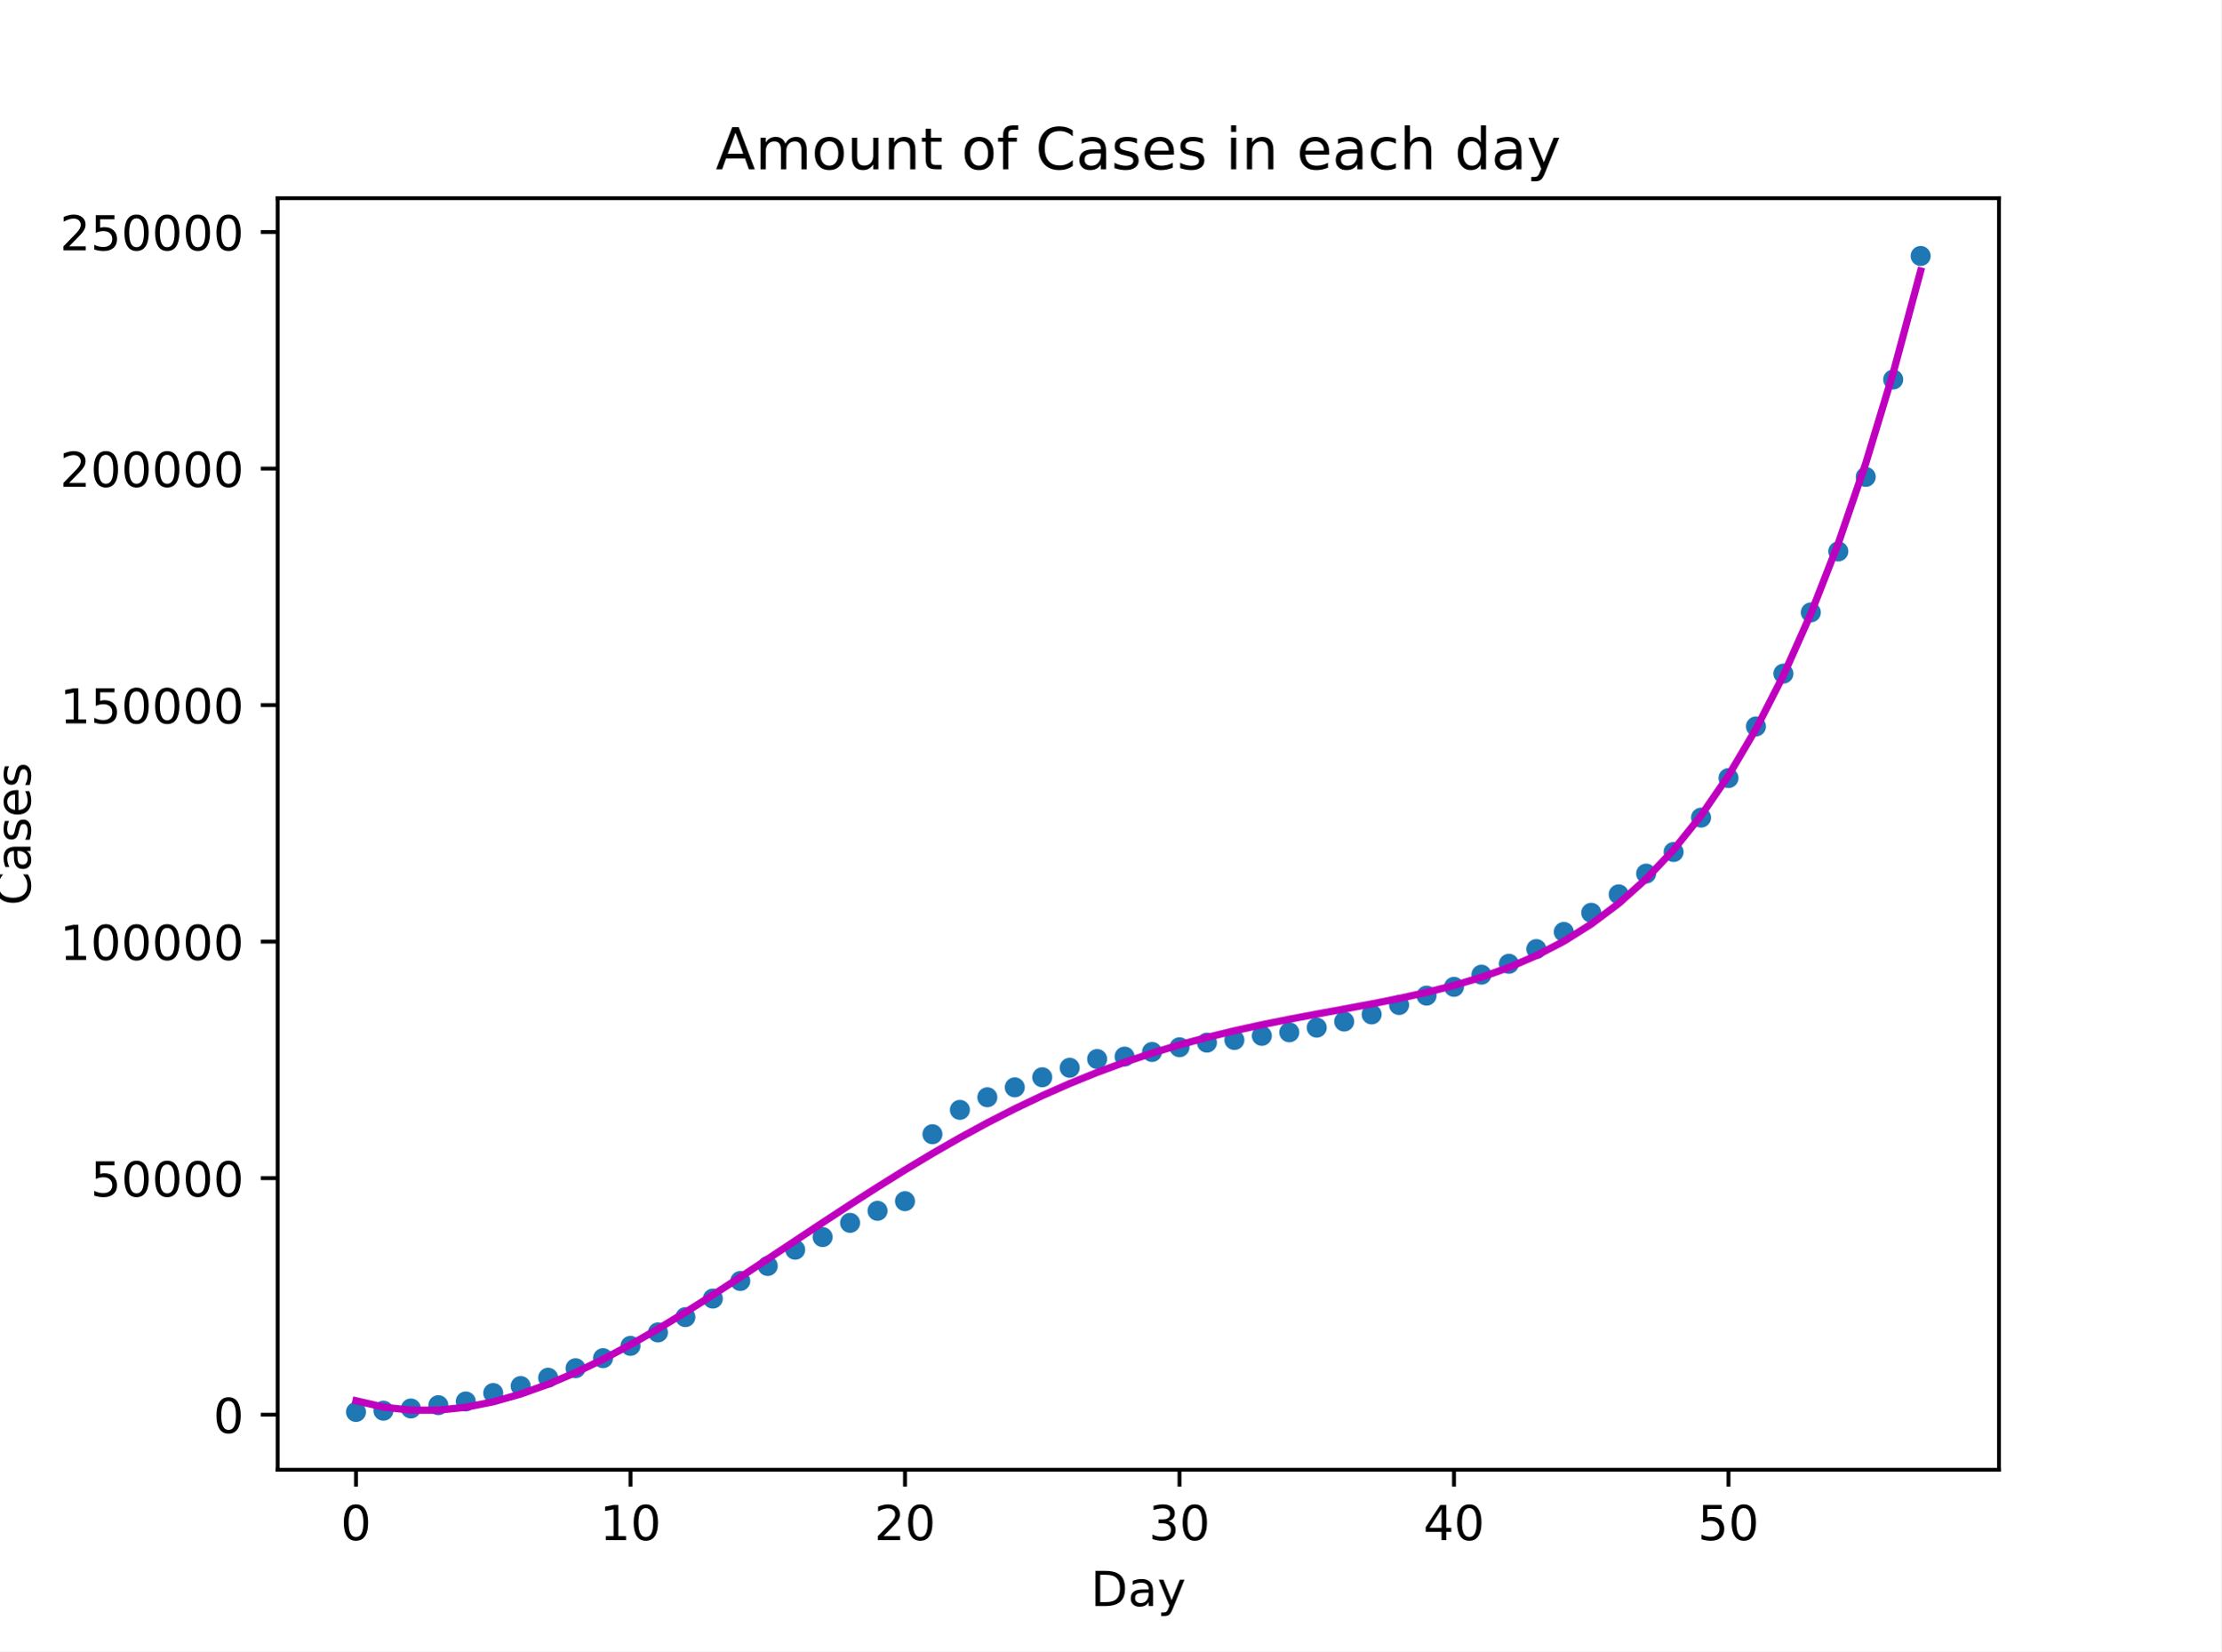
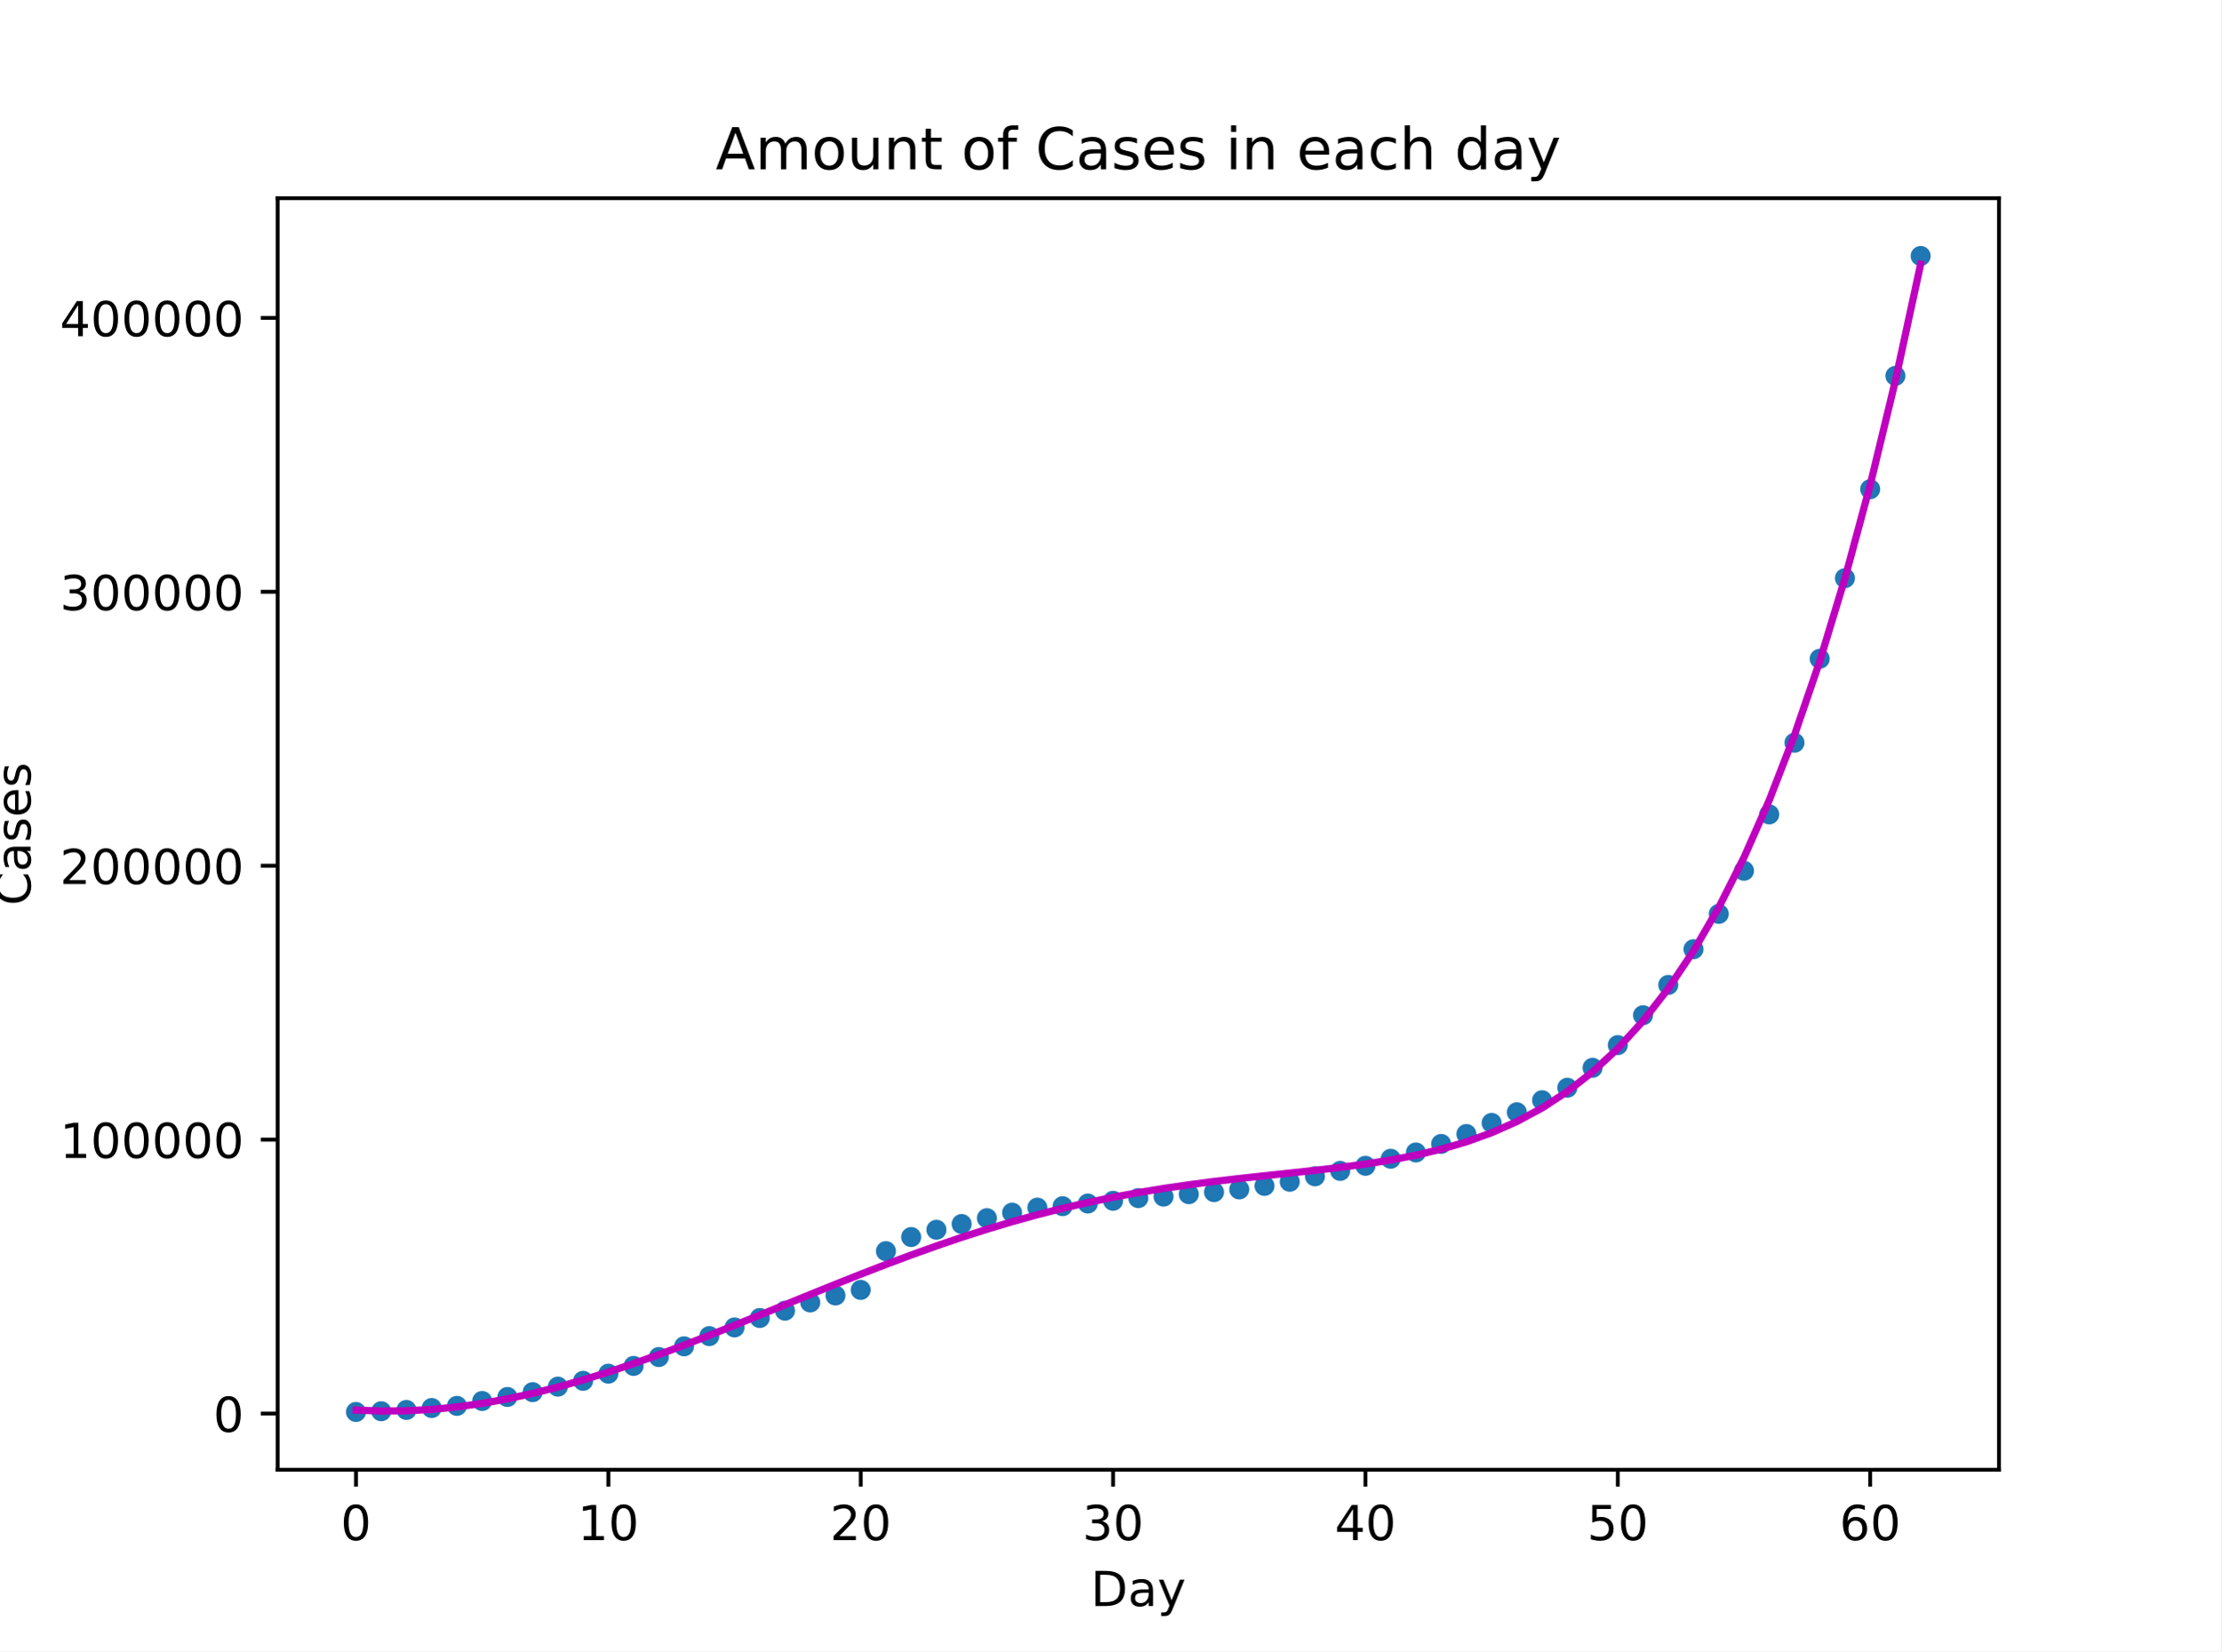
<svg xmlns="http://www.w3.org/2000/svg" xmlns:xlink="http://www.w3.org/1999/xlink" height="342.72pt" version="1.1" viewBox="0 0 460.8 342.72" width="460.8pt">
  <defs>
    <style type="text/css">
*{stroke-linecap:butt;stroke-linejoin:round;}
  </style>
  </defs>
  <g id="figure_1">
    <g id="patch_1">
      <path d="M 0 342.72  L 460.8 342.72  L 460.8 0  L 0 0  z " style="fill:#ffffff;" />
    </g>
    <g id="axes_1">
      <g id="patch_2">
        <path d="M 57.6 305.021  L 414.72 305.021  L 414.72 41.126  L 57.6 41.126  z " style="fill:#ffffff;" />
      </g>
      <g id="PathCollection_1">
        <defs>
-           <path d="M 0 1.581  C 0.419 1.581 0.822 1.415 1.118 1.118  C 1.415 0.822 1.581 0.419 1.581 0  C 1.581 -0.419 1.415 -0.822 1.118 -1.118  C 0.822 -1.415 0.419 -1.581 0 -1.581  C -0.419 -1.581 -0.822 -1.415 -1.118 -1.118  C -1.415 -0.822 -1.581 -0.419 -1.581 0  C -1.581 0.419 -1.415 0.822 -1.118 1.118  C -0.822 1.415 -0.419 1.581 0 1.581  z " id="md3fa828b77" style="stroke:#1f77b4;" />
+           <path d="M 0 1.581  C 0.419 1.581 0.822 1.415 1.118 1.118  C 1.415 0.822 1.581 0.419 1.581 0  C 1.581 -0.419 1.415 -0.822 1.118 -1.118  C 0.822 -1.415 0.419 -1.581 0 -1.581  C -0.419 -1.581 -0.822 -1.415 -1.118 -1.118  C -1.415 -0.822 -1.581 -0.419 -1.581 0  C -1.581 0.419 -1.415 0.822 -1.118 1.118  C -0.822 1.415 -0.419 1.581 0 1.581  z " id="m6424c5b5bc" style="stroke:#1f77b4;" />
        </defs>
-         <g clip-path="url(#p403899654d)">
-           <use style="fill:#1f77b4;stroke:#1f77b4;" x="73.851" xlink:href="#md3fa828b77" y="293.026" />
-           <use style="fill:#1f77b4;stroke:#1f77b4;" x="79.546" xlink:href="#md3fa828b77" y="292.765" />
-           <use style="fill:#1f77b4;stroke:#1f77b4;" x="85.241" xlink:href="#md3fa828b77" y="292.302" />
-           <use style="fill:#1f77b4;stroke:#1f77b4;" x="90.936" xlink:href="#md3fa828b77" y="291.617" />
-           <use style="fill:#1f77b4;stroke:#1f77b4;" x="96.631" xlink:href="#md3fa828b77" y="290.846" />
-           <use style="fill:#1f77b4;stroke:#1f77b4;" x="102.326" xlink:href="#md3fa828b77" y="289.097" />
-           <use style="fill:#1f77b4;stroke:#1f77b4;" x="108.021" xlink:href="#md3fa828b77" y="287.647" />
-           <use style="fill:#1f77b4;stroke:#1f77b4;" x="113.716" xlink:href="#md3fa828b77" y="285.924" />
-           <use style="fill:#1f77b4;stroke:#1f77b4;" x="119.411" xlink:href="#md3fa828b77" y="283.951" />
-           <use style="fill:#1f77b4;stroke:#1f77b4;" x="125.106" xlink:href="#md3fa828b77" y="281.863" />
-           <use style="fill:#1f77b4;stroke:#1f77b4;" x="130.801" xlink:href="#md3fa828b77" y="279.307" />
-           <use style="fill:#1f77b4;stroke:#1f77b4;" x="136.497" xlink:href="#md3fa828b77" y="276.521" />
-           <use style="fill:#1f77b4;stroke:#1f77b4;" x="142.192" xlink:href="#md3fa828b77" y="273.341" />
-           <use style="fill:#1f77b4;stroke:#1f77b4;" x="147.887" xlink:href="#md3fa828b77" y="269.497" />
-           <use style="fill:#1f77b4;stroke:#1f77b4;" x="153.582" xlink:href="#md3fa828b77" y="265.844" />
-           <use style="fill:#1f77b4;stroke:#1f77b4;" x="159.277" xlink:href="#md3fa828b77" y="262.728" />
-           <use style="fill:#1f77b4;stroke:#1f77b4;" x="164.972" xlink:href="#md3fa828b77" y="259.354" />
-           <use style="fill:#1f77b4;stroke:#1f77b4;" x="170.667" xlink:href="#md3fa828b77" y="256.727" />
-           <use style="fill:#1f77b4;stroke:#1f77b4;" x="176.362" xlink:href="#md3fa828b77" y="253.78" />
-           <use style="fill:#1f77b4;stroke:#1f77b4;" x="182.057" xlink:href="#md3fa828b77" y="251.281" />
-           <use style="fill:#1f77b4;stroke:#1f77b4;" x="187.752" xlink:href="#md3fa828b77" y="249.283" />
-           <use style="fill:#1f77b4;stroke:#1f77b4;" x="193.447" xlink:href="#md3fa828b77" y="235.387" />
-           <use style="fill:#1f77b4;stroke:#1f77b4;" x="199.142" xlink:href="#md3fa828b77" y="230.33" />
-           <use style="fill:#1f77b4;stroke:#1f77b4;" x="204.837" xlink:href="#md3fa828b77" y="227.717" />
-           <use style="fill:#1f77b4;stroke:#1f77b4;" x="210.532" xlink:href="#md3fa828b77" y="225.658" />
-           <use style="fill:#1f77b4;stroke:#1f77b4;" x="216.227" xlink:href="#md3fa828b77" y="223.565" />
-           <use style="fill:#1f77b4;stroke:#1f77b4;" x="221.922" xlink:href="#md3fa828b77" y="221.598" />
-           <use style="fill:#1f77b4;stroke:#1f77b4;" x="227.617" xlink:href="#md3fa828b77" y="219.78" />
-           <use style="fill:#1f77b4;stroke:#1f77b4;" x="233.312" xlink:href="#md3fa828b77" y="219.273" />
-           <use style="fill:#1f77b4;stroke:#1f77b4;" x="239.008" xlink:href="#md3fa828b77" y="218.314" />
-           <use style="fill:#1f77b4;stroke:#1f77b4;" x="244.703" xlink:href="#md3fa828b77" y="217.336" />
-           <use style="fill:#1f77b4;stroke:#1f77b4;" x="250.398" xlink:href="#md3fa828b77" y="216.376" />
-           <use style="fill:#1f77b4;stroke:#1f77b4;" x="256.093" xlink:href="#md3fa828b77" y="215.832" />
-           <use style="fill:#1f77b4;stroke:#1f77b4;" x="261.788" xlink:href="#md3fa828b77" y="214.966" />
-           <use style="fill:#1f77b4;stroke:#1f77b4;" x="267.483" xlink:href="#md3fa828b77" y="214.239" />
-           <use style="fill:#1f77b4;stroke:#1f77b4;" x="273.178" xlink:href="#md3fa828b77" y="213.265" />
-           <use style="fill:#1f77b4;stroke:#1f77b4;" x="278.873" xlink:href="#md3fa828b77" y="211.996" />
-           <use style="fill:#1f77b4;stroke:#1f77b4;" x="284.568" xlink:href="#md3fa828b77" y="210.521" />
-           <use style="fill:#1f77b4;stroke:#1f77b4;" x="290.263" xlink:href="#md3fa828b77" y="208.568" />
-           <use style="fill:#1f77b4;stroke:#1f77b4;" x="295.958" xlink:href="#md3fa828b77" y="206.623" />
-           <use style="fill:#1f77b4;stroke:#1f77b4;" x="301.653" xlink:href="#md3fa828b77" y="204.799" />
-           <use style="fill:#1f77b4;stroke:#1f77b4;" x="307.348" xlink:href="#md3fa828b77" y="202.273" />
-           <use style="fill:#1f77b4;stroke:#1f77b4;" x="313.043" xlink:href="#md3fa828b77" y="200.016" />
-           <use style="fill:#1f77b4;stroke:#1f77b4;" x="318.738" xlink:href="#md3fa828b77" y="196.962" />
-           <use style="fill:#1f77b4;stroke:#1f77b4;" x="324.433" xlink:href="#md3fa828b77" y="193.403" />
-           <use style="fill:#1f77b4;stroke:#1f77b4;" x="330.128" xlink:href="#md3fa828b77" y="189.428" />
-           <use style="fill:#1f77b4;stroke:#1f77b4;" x="335.823" xlink:href="#md3fa828b77" y="185.607" />
-           <use style="fill:#1f77b4;stroke:#1f77b4;" x="341.519" xlink:href="#md3fa828b77" y="181.297" />
-           <use style="fill:#1f77b4;stroke:#1f77b4;" x="347.214" xlink:href="#md3fa828b77" y="176.813" />
-           <use style="fill:#1f77b4;stroke:#1f77b4;" x="352.909" xlink:href="#md3fa828b77" y="169.679" />
-           <use style="fill:#1f77b4;stroke:#1f77b4;" x="358.604" xlink:href="#md3fa828b77" y="161.469" />
-           <use style="fill:#1f77b4;stroke:#1f77b4;" x="364.299" xlink:href="#md3fa828b77" y="150.761" />
-           <use style="fill:#1f77b4;stroke:#1f77b4;" x="369.994" xlink:href="#md3fa828b77" y="139.794" />
-           <use style="fill:#1f77b4;stroke:#1f77b4;" x="375.689" xlink:href="#md3fa828b77" y="127.09" />
-           <use style="fill:#1f77b4;stroke:#1f77b4;" x="381.384" xlink:href="#md3fa828b77" y="114.428" />
-           <use style="fill:#1f77b4;stroke:#1f77b4;" x="387.079" xlink:href="#md3fa828b77" y="98.966" />
-           <use style="fill:#1f77b4;stroke:#1f77b4;" x="392.774" xlink:href="#md3fa828b77" y="78.757" />
-           <use style="fill:#1f77b4;stroke:#1f77b4;" x="398.469" xlink:href="#md3fa828b77" y="53.122" />
+         <g clip-path="url(#p62e8b705e9)">
+           <use style="fill:#1f77b4;stroke:#1f77b4;" x="73.849" xlink:href="#m6424c5b5bc" y="293.026" />
+           <use style="fill:#1f77b4;stroke:#1f77b4;" x="79.085" xlink:href="#m6424c5b5bc" y="292.875" />
+           <use style="fill:#1f77b4;stroke:#1f77b4;" x="84.321" xlink:href="#m6424c5b5bc" y="292.607" />
+           <use style="fill:#1f77b4;stroke:#1f77b4;" x="89.557" xlink:href="#m6424c5b5bc" y="292.21" />
+           <use style="fill:#1f77b4;stroke:#1f77b4;" x="94.793" xlink:href="#m6424c5b5bc" y="291.764" />
+           <use style="fill:#1f77b4;stroke:#1f77b4;" x="100.029" xlink:href="#m6424c5b5bc" y="290.751" />
+           <use style="fill:#1f77b4;stroke:#1f77b4;" x="105.264" xlink:href="#m6424c5b5bc" y="289.912" />
+           <use style="fill:#1f77b4;stroke:#1f77b4;" x="110.5" xlink:href="#m6424c5b5bc" y="288.914" />
+           <use style="fill:#1f77b4;stroke:#1f77b4;" x="115.736" xlink:href="#m6424c5b5bc" y="287.771" />
+           <use style="fill:#1f77b4;stroke:#1f77b4;" x="120.972" xlink:href="#m6424c5b5bc" y="286.562" />
+           <use style="fill:#1f77b4;stroke:#1f77b4;" x="126.208" xlink:href="#m6424c5b5bc" y="285.082" />
+           <use style="fill:#1f77b4;stroke:#1f77b4;" x="131.443" xlink:href="#m6424c5b5bc" y="283.469" />
+           <use style="fill:#1f77b4;stroke:#1f77b4;" x="136.679" xlink:href="#m6424c5b5bc" y="281.628" />
+           <use style="fill:#1f77b4;stroke:#1f77b4;" x="141.915" xlink:href="#m6424c5b5bc" y="279.402" />
+           <use style="fill:#1f77b4;stroke:#1f77b4;" x="147.151" xlink:href="#m6424c5b5bc" y="277.287" />
+           <use style="fill:#1f77b4;stroke:#1f77b4;" x="152.387" xlink:href="#m6424c5b5bc" y="275.483" />
+           <use style="fill:#1f77b4;stroke:#1f77b4;" x="157.623" xlink:href="#m6424c5b5bc" y="273.529" />
+           <use style="fill:#1f77b4;stroke:#1f77b4;" x="162.858" xlink:href="#m6424c5b5bc" y="272.008" />
+           <use style="fill:#1f77b4;stroke:#1f77b4;" x="168.094" xlink:href="#m6424c5b5bc" y="270.302" />
+           <use style="fill:#1f77b4;stroke:#1f77b4;" x="173.33" xlink:href="#m6424c5b5bc" y="268.855" />
+           <use style="fill:#1f77b4;stroke:#1f77b4;" x="178.566" xlink:href="#m6424c5b5bc" y="267.698" />
+           <use style="fill:#1f77b4;stroke:#1f77b4;" x="183.802" xlink:href="#m6424c5b5bc" y="259.653" />
+           <use style="fill:#1f77b4;stroke:#1f77b4;" x="189.038" xlink:href="#m6424c5b5bc" y="256.724" />
+           <use style="fill:#1f77b4;stroke:#1f77b4;" x="194.273" xlink:href="#m6424c5b5bc" y="255.211" />
+           <use style="fill:#1f77b4;stroke:#1f77b4;" x="199.509" xlink:href="#m6424c5b5bc" y="254.019" />
+           <use style="fill:#1f77b4;stroke:#1f77b4;" x="204.745" xlink:href="#m6424c5b5bc" y="252.807" />
+           <use style="fill:#1f77b4;stroke:#1f77b4;" x="209.981" xlink:href="#m6424c5b5bc" y="251.668" />
+           <use style="fill:#1f77b4;stroke:#1f77b4;" x="215.217" xlink:href="#m6424c5b5bc" y="250.616" />
+           <use style="fill:#1f77b4;stroke:#1f77b4;" x="220.453" xlink:href="#m6424c5b5bc" y="250.322" />
+           <use style="fill:#1f77b4;stroke:#1f77b4;" x="225.688" xlink:href="#m6424c5b5bc" y="249.767" />
+           <use style="fill:#1f77b4;stroke:#1f77b4;" x="230.924" xlink:href="#m6424c5b5bc" y="249.201" />
+           <use style="fill:#1f77b4;stroke:#1f77b4;" x="236.16" xlink:href="#m6424c5b5bc" y="248.645" />
+           <use style="fill:#1f77b4;stroke:#1f77b4;" x="241.396" xlink:href="#m6424c5b5bc" y="248.33" />
+           <use style="fill:#1f77b4;stroke:#1f77b4;" x="246.632" xlink:href="#m6424c5b5bc" y="247.828" />
+           <use style="fill:#1f77b4;stroke:#1f77b4;" x="251.867" xlink:href="#m6424c5b5bc" y="247.407" />
+           <use style="fill:#1f77b4;stroke:#1f77b4;" x="257.103" xlink:href="#m6424c5b5bc" y="246.843" />
+           <use style="fill:#1f77b4;stroke:#1f77b4;" x="262.339" xlink:href="#m6424c5b5bc" y="246.109" />
+           <use style="fill:#1f77b4;stroke:#1f77b4;" x="267.575" xlink:href="#m6424c5b5bc" y="245.254" />
+           <use style="fill:#1f77b4;stroke:#1f77b4;" x="272.811" xlink:href="#m6424c5b5bc" y="244.124" />
+           <use style="fill:#1f77b4;stroke:#1f77b4;" x="278.047" xlink:href="#m6424c5b5bc" y="242.998" />
+           <use style="fill:#1f77b4;stroke:#1f77b4;" x="283.282" xlink:href="#m6424c5b5bc" y="241.941" />
+           <use style="fill:#1f77b4;stroke:#1f77b4;" x="288.518" xlink:href="#m6424c5b5bc" y="240.479" />
+           <use style="fill:#1f77b4;stroke:#1f77b4;" x="293.754" xlink:href="#m6424c5b5bc" y="239.172" />
+           <use style="fill:#1f77b4;stroke:#1f77b4;" x="298.99" xlink:href="#m6424c5b5bc" y="237.404" />
+           <use style="fill:#1f77b4;stroke:#1f77b4;" x="304.226" xlink:href="#m6424c5b5bc" y="235.343" />
+           <use style="fill:#1f77b4;stroke:#1f77b4;" x="309.462" xlink:href="#m6424c5b5bc" y="233.041" />
+           <use style="fill:#1f77b4;stroke:#1f77b4;" x="314.697" xlink:href="#m6424c5b5bc" y="230.829" />
+           <use style="fill:#1f77b4;stroke:#1f77b4;" x="319.933" xlink:href="#m6424c5b5bc" y="228.333" />
+           <use style="fill:#1f77b4;stroke:#1f77b4;" x="325.169" xlink:href="#m6424c5b5bc" y="225.737" />
+           <use style="fill:#1f77b4;stroke:#1f77b4;" x="330.405" xlink:href="#m6424c5b5bc" y="221.607" />
+           <use style="fill:#1f77b4;stroke:#1f77b4;" x="335.641" xlink:href="#m6424c5b5bc" y="216.891" />
+           <use style="fill:#1f77b4;stroke:#1f77b4;" x="340.877" xlink:href="#m6424c5b5bc" y="210.691" />
+           <use style="fill:#1f77b4;stroke:#1f77b4;" x="346.112" xlink:href="#m6424c5b5bc" y="204.404" />
+           <use style="fill:#1f77b4;stroke:#1f77b4;" x="351.348" xlink:href="#m6424c5b5bc" y="196.99" />
+           <use style="fill:#1f77b4;stroke:#1f77b4;" x="356.584" xlink:href="#m6424c5b5bc" y="189.659" />
+           <use style="fill:#1f77b4;stroke:#1f77b4;" x="361.82" xlink:href="#m6424c5b5bc" y="180.708" />
+           <use style="fill:#1f77b4;stroke:#1f77b4;" x="367.056" xlink:href="#m6424c5b5bc" y="169.007" />
+           <use style="fill:#1f77b4;stroke:#1f77b4;" x="372.291" xlink:href="#m6424c5b5bc" y="154.137" />
+           <use style="fill:#1f77b4;stroke:#1f77b4;" x="377.527" xlink:href="#m6424c5b5bc" y="136.714" />
+           <use style="fill:#1f77b4;stroke:#1f77b4;" x="382.763" xlink:href="#m6424c5b5bc" y="119.985" />
+           <use style="fill:#1f77b4;stroke:#1f77b4;" x="387.999" xlink:href="#m6424c5b5bc" y="101.521" />
+           <use style="fill:#1f77b4;stroke:#1f77b4;" x="393.235" xlink:href="#m6424c5b5bc" y="78.003" />
+           <use style="fill:#1f77b4;stroke:#1f77b4;" x="398.471" xlink:href="#m6424c5b5bc" y="53.122" />
        </g>
      </g>
      <g id="matplotlib.axis_1">
        <g id="xtick_1">
          <g id="line2d_1">
            <defs>
-               <path d="M 0 0  L 0 3.5  " id="m43f9805962" style="stroke:#000000;stroke-width:0.8;" />
-             </defs>
-             <g>
-               <use style="stroke:#000000;stroke-width:0.8;" x="73.851" xlink:href="#m43f9805962" y="305.021" />
+               <path d="M 0 0  L 0 3.5  " id="m974d5bd370" style="stroke:#000000;stroke-width:0.8;" />
+             </defs>
+             <g>
+               <use style="stroke:#000000;stroke-width:0.8;" x="73.849" xlink:href="#m974d5bd370" y="305.021" />
            </g>
          </g>
          <g id="text_1">
            <defs>
              <path d="M 31.781 66.406  Q 24.172 66.406 20.328 58.906  Q 16.5 51.422 16.5 36.375  Q 16.5 21.391 20.328 13.891  Q 24.172 6.391 31.781 6.391  Q 39.453 6.391 43.281 13.891  Q 47.125 21.391 47.125 36.375  Q 47.125 51.422 43.281 58.906  Q 39.453 66.406 31.781 66.406  z M 31.781 74.219  Q 44.047 74.219 50.516 64.516  Q 56.984 54.828 56.984 36.375  Q 56.984 17.969 50.516 8.266  Q 44.047 -1.422 31.781 -1.422  Q 19.531 -1.422 13.062 8.266  Q 6.594 17.969 6.594 36.375  Q 6.594 54.828 13.062 64.516  Q 19.531 74.219 31.781 74.219  z " id="DejaVuSans-48" />
            </defs>
-             <g transform="translate(70.66963 319.6192)scale(0.1 -0.1)">
+             <g transform="translate(70.66817 319.6192)scale(0.1 -0.1)">
              <use xlink:href="#DejaVuSans-48" />
            </g>
          </g>
        </g>
        <g id="xtick_2">
          <g id="line2d_2">
            <g>
-               <use style="stroke:#000000;stroke-width:0.8;" x="130.801" xlink:href="#m43f9805962" y="305.021" />
+               <use style="stroke:#000000;stroke-width:0.8;" x="126.208" xlink:href="#m974d5bd370" y="305.021" />
            </g>
          </g>
          <g id="text_2">
            <defs>
              <path d="M 12.406 8.297  L 28.516 8.297  L 28.516 63.922  L 10.984 60.406  L 10.984 69.391  L 28.422 72.906  L 38.281 72.906  L 38.281 8.297  L 54.391 8.297  L 54.391 0  L 12.406 0  z " id="DejaVuSans-49" />
            </defs>
-             <g transform="translate(124.439 319.6192)scale(0.1 -0.1)">
+             <g transform="translate(119.8452 319.6192)scale(0.1 -0.1)">
              <use xlink:href="#DejaVuSans-49" />
              <use x="63.623" xlink:href="#DejaVuSans-48" />
            </g>
          </g>
        </g>
        <g id="xtick_3">
          <g id="line2d_3">
            <g>
-               <use style="stroke:#000000;stroke-width:0.8;" x="187.752" xlink:href="#m43f9805962" y="305.021" />
+               <use style="stroke:#000000;stroke-width:0.8;" x="178.566" xlink:href="#m974d5bd370" y="305.021" />
            </g>
          </g>
          <g id="text_3">
            <defs>
              <path d="M 19.188 8.297  L 53.609 8.297  L 53.609 0  L 7.328 0  L 7.328 8.297  Q 12.938 14.109 22.625 23.891  Q 32.328 33.688 34.812 36.531  Q 39.547 41.844 41.422 45.531  Q 43.312 49.219 43.312 52.781  Q 43.312 58.594 39.234 62.25  Q 35.156 65.922 28.609 65.922  Q 23.969 65.922 18.812 64.312  Q 13.672 62.703 7.812 59.422  L 7.812 69.391  Q 13.766 71.781 18.938 73  Q 24.125 74.219 28.422 74.219  Q 39.75 74.219 46.484 68.547  Q 53.219 62.891 53.219 53.422  Q 53.219 48.922 51.531 44.891  Q 49.859 40.875 45.406 35.406  Q 44.188 33.984 37.641 27.219  Q 31.109 20.453 19.188 8.297  z " id="DejaVuSans-50" />
            </defs>
-             <g transform="translate(181.3895 319.6192)scale(0.1 -0.1)">
+             <g transform="translate(172.2034 319.6192)scale(0.1 -0.1)">
              <use xlink:href="#DejaVuSans-50" />
              <use x="63.623" xlink:href="#DejaVuSans-48" />
            </g>
          </g>
        </g>
        <g id="xtick_4">
          <g id="line2d_4">
            <g>
-               <use style="stroke:#000000;stroke-width:0.8;" x="244.703" xlink:href="#m43f9805962" y="305.021" />
+               <use style="stroke:#000000;stroke-width:0.8;" x="230.924" xlink:href="#m974d5bd370" y="305.021" />
            </g>
          </g>
          <g id="text_4">
            <defs>
              <path d="M 40.578 39.312  Q 47.656 37.797 51.625 33  Q 55.609 28.219 55.609 21.188  Q 55.609 10.406 48.188 4.484  Q 40.766 -1.422 27.094 -1.422  Q 22.516 -1.422 17.656 -0.516  Q 12.797 0.391 7.625 2.203  L 7.625 11.719  Q 11.719 9.328 16.594 8.109  Q 21.484 6.891 26.812 6.891  Q 36.078 6.891 40.938 10.547  Q 45.797 14.203 45.797 21.188  Q 45.797 27.641 41.281 31.266  Q 36.766 34.906 28.719 34.906  L 20.219 34.906  L 20.219 43.016  L 29.109 43.016  Q 36.375 43.016 40.234 45.922  Q 44.094 48.828 44.094 54.297  Q 44.094 59.906 40.109 62.906  Q 36.141 65.922 28.719 65.922  Q 24.656 65.922 20.016 65.031  Q 15.375 64.156 9.812 62.312  L 9.812 71.094  Q 15.438 72.656 20.344 73.438  Q 25.25 74.219 29.594 74.219  Q 40.828 74.219 47.359 69.109  Q 53.906 64.016 53.906 55.328  Q 53.906 49.266 50.438 45.094  Q 46.969 40.922 40.578 39.312  z " id="DejaVuSans-51" />
            </defs>
-             <g transform="translate(238.3401 319.6192)scale(0.1 -0.1)">
+             <g transform="translate(224.5617 319.6192)scale(0.1 -0.1)">
              <use xlink:href="#DejaVuSans-51" />
              <use x="63.623" xlink:href="#DejaVuSans-48" />
            </g>
          </g>
        </g>
        <g id="xtick_5">
          <g id="line2d_5">
            <g>
-               <use style="stroke:#000000;stroke-width:0.8;" x="301.653" xlink:href="#m43f9805962" y="305.021" />
+               <use style="stroke:#000000;stroke-width:0.8;" x="283.282" xlink:href="#m974d5bd370" y="305.021" />
            </g>
          </g>
          <g id="text_5">
            <defs>
              <path d="M 37.797 64.312  L 12.891 25.391  L 37.797 25.391  z M 35.203 72.906  L 47.609 72.906  L 47.609 25.391  L 58.016 25.391  L 58.016 17.188  L 47.609 17.188  L 47.609 0  L 37.797 0  L 37.797 17.188  L 4.891 17.188  L 4.891 26.703  z " id="DejaVuSans-52" />
            </defs>
-             <g transform="translate(295.2907 319.6192)scale(0.1 -0.1)">
+             <g transform="translate(276.9199 319.6192)scale(0.1 -0.1)">
              <use xlink:href="#DejaVuSans-52" />
              <use x="63.623" xlink:href="#DejaVuSans-48" />
            </g>
          </g>
        </g>
        <g id="xtick_6">
          <g id="line2d_6">
            <g>
-               <use style="stroke:#000000;stroke-width:0.8;" x="358.604" xlink:href="#m43f9805962" y="305.021" />
+               <use style="stroke:#000000;stroke-width:0.8;" x="335.641" xlink:href="#m974d5bd370" y="305.021" />
            </g>
          </g>
          <g id="text_6">
            <defs>
              <path d="M 10.797 72.906  L 49.516 72.906  L 49.516 64.594  L 19.828 64.594  L 19.828 46.734  Q 21.969 47.469 24.109 47.828  Q 26.266 48.188 28.422 48.188  Q 40.625 48.188 47.75 41.5  Q 54.891 34.812 54.891 23.391  Q 54.891 11.625 47.562 5.094  Q 40.234 -1.422 26.906 -1.422  Q 22.312 -1.422 17.547 -0.641  Q 12.797 0.141 7.719 1.703  L 7.719 11.625  Q 12.109 9.234 16.797 8.062  Q 21.484 6.891 26.703 6.891  Q 35.156 6.891 40.078 11.328  Q 45.016 15.766 45.016 23.391  Q 45.016 31 40.078 35.438  Q 35.156 39.891 26.703 39.891  Q 22.75 39.891 18.812 39.016  Q 14.891 38.141 10.797 36.281  z " id="DejaVuSans-53" />
            </defs>
-             <g transform="translate(352.2412 319.6192)scale(0.1 -0.1)">
+             <g transform="translate(329.2782 319.6192)scale(0.1 -0.1)">
              <use xlink:href="#DejaVuSans-53" />
              <use x="63.623" xlink:href="#DejaVuSans-48" />
            </g>
          </g>
        </g>
-         <g id="text_7">
+         <g id="xtick_7">
+           <g id="line2d_7">
+             <g>
+               <use style="stroke:#000000;stroke-width:0.8;" x="387.999" xlink:href="#m974d5bd370" y="305.021" />
+             </g>
+           </g>
+           <g id="text_7">
+             <defs>
+               <path d="M 33.016 40.375  Q 26.375 40.375 22.484 35.828  Q 18.609 31.297 18.609 23.391  Q 18.609 15.531 22.484 10.953  Q 26.375 6.391 33.016 6.391  Q 39.656 6.391 43.531 10.953  Q 47.406 15.531 47.406 23.391  Q 47.406 31.297 43.531 35.828  Q 39.656 40.375 33.016 40.375  z M 52.594 71.297  L 52.594 62.312  Q 48.875 64.062 45.094 64.984  Q 41.312 65.922 37.594 65.922  Q 27.828 65.922 22.672 59.328  Q 17.531 52.734 16.797 39.406  Q 19.672 43.656 24.016 45.922  Q 28.375 48.188 33.594 48.188  Q 44.578 48.188 50.953 41.516  Q 57.328 34.859 57.328 23.391  Q 57.328 12.156 50.688 5.359  Q 44.047 -1.422 33.016 -1.422  Q 20.359 -1.422 13.672 8.266  Q 6.984 17.969 6.984 36.375  Q 6.984 53.656 15.188 63.938  Q 23.391 74.219 37.203 74.219  Q 40.922 74.219 44.703 73.484  Q 48.484 72.75 52.594 71.297  z " id="DejaVuSans-54" />
+             </defs>
+             <g transform="translate(381.6364 319.6192)scale(0.1 -0.1)">
+               <use xlink:href="#DejaVuSans-54" />
+               <use x="63.623" xlink:href="#DejaVuSans-48" />
+             </g>
+           </g>
+         </g>
+         <g id="text_8">
          <defs>
            <path d="M 19.672 64.797  L 19.672 8.109  L 31.594 8.109  Q 46.688 8.109 53.688 14.938  Q 60.688 21.781 60.688 36.531  Q 60.688 51.172 53.688 57.984  Q 46.688 64.797 31.594 64.797  z M 9.812 72.906  L 30.078 72.906  Q 51.266 72.906 61.172 64.094  Q 71.094 55.281 71.094 36.531  Q 71.094 17.672 61.125 8.828  Q 51.172 0 30.078 0  L 9.812 0  z " id="DejaVuSans-68" />
            <path d="M 34.281 27.484  Q 23.391 27.484 19.188 25  Q 14.984 22.516 14.984 16.5  Q 14.984 11.719 18.141 8.906  Q 21.297 6.109 26.703 6.109  Q 34.188 6.109 38.703 11.406  Q 43.219 16.703 43.219 25.484  L 43.219 27.484  z M 52.203 31.203  L 52.203 0  L 43.219 0  L 43.219 8.297  Q 40.141 3.328 35.547 0.953  Q 30.953 -1.422 24.312 -1.422  Q 15.922 -1.422 10.953 3.297  Q 6 8.016 6 15.922  Q 6 25.141 12.172 29.828  Q 18.359 34.516 30.609 34.516  L 43.219 34.516  L 43.219 35.406  Q 43.219 41.609 39.141 45  Q 35.062 48.391 27.688 48.391  Q 23 48.391 18.547 47.266  Q 14.109 46.141 10.016 43.891  L 10.016 52.203  Q 14.938 54.109 19.578 55.047  Q 24.219 56 28.609 56  Q 40.484 56 46.344 49.844  Q 52.203 43.703 52.203 31.203  z " id="DejaVuSans-97" />
            <path d="M 32.172 -5.078  Q 28.375 -14.844 24.75 -17.812  Q 21.141 -20.797 15.094 -20.797  L 7.906 -20.797  L 7.906 -13.281  L 13.188 -13.281  Q 16.891 -13.281 18.938 -11.516  Q 21 -9.766 23.484 -3.219  L 25.094 0.875  L 2.984 54.688  L 12.5 54.688  L 29.594 11.922  L 46.688 54.688  L 56.203 54.688  z " id="DejaVuSans-121" />
          </defs>
          <g transform="translate(226.2866 333.2974)scale(0.1 -0.1)">
            <use xlink:href="#DejaVuSans-68" />
            <use x="77.002" xlink:href="#DejaVuSans-97" />
            <use x="138.281" xlink:href="#DejaVuSans-121" />
          </g>
        </g>
      </g>
      <g id="matplotlib.axis_2">
        <g id="ytick_1">
-           <g id="line2d_7">
-             <defs>
-               <path d="M 0 0  L -3.5 0  " id="m9d2ef840f7" style="stroke:#000000;stroke-width:0.8;" />
-             </defs>
-             <g>
-               <use style="stroke:#000000;stroke-width:0.8;" x="57.6" xlink:href="#m9d2ef840f7" y="293.595" />
-             </g>
-           </g>
-           <g id="text_8">
-             <g transform="translate(44.2375 297.3943)scale(0.1 -0.1)">
+           <g id="line2d_8">
+             <defs>
+               <path d="M 0 0  L -3.5 0  " id="m823e828320" style="stroke:#000000;stroke-width:0.8;" />
+             </defs>
+             <g>
+               <use style="stroke:#000000;stroke-width:0.8;" x="57.6" xlink:href="#m823e828320" y="293.355" />
+             </g>
+           </g>
+           <g id="text_9">
+             <g transform="translate(44.2375 297.1545)scale(0.1 -0.1)">
              <use xlink:href="#DejaVuSans-48" />
            </g>
          </g>
        </g>
        <g id="ytick_2">
-           <g id="line2d_8">
-             <g>
-               <use style="stroke:#000000;stroke-width:0.8;" x="57.6" xlink:href="#m9d2ef840f7" y="244.505" />
-             </g>
-           </g>
-           <g id="text_9">
-             <g transform="translate(18.7875 248.3046)scale(0.1 -0.1)">
-               <use xlink:href="#DejaVuSans-53" />
-               <use x="63.623" xlink:href="#DejaVuSans-48" />
-               <use x="127.246" xlink:href="#DejaVuSans-48" />
-               <use x="190.869" xlink:href="#DejaVuSans-48" />
-               <use x="254.492" xlink:href="#DejaVuSans-48" />
-             </g>
-           </g>
-         </g>
-         <g id="ytick_3">
          <g id="line2d_9">
            <g>
-               <use style="stroke:#000000;stroke-width:0.8;" x="57.6" xlink:href="#m9d2ef840f7" y="195.416" />
+               <use style="stroke:#000000;stroke-width:0.8;" x="57.6" xlink:href="#m823e828320" y="236.509" />
            </g>
          </g>
          <g id="text_10">
-             <g transform="translate(12.425 199.215)scale(0.1 -0.1)">
+             <g transform="translate(12.425 240.3078)scale(0.1 -0.1)">
              <use xlink:href="#DejaVuSans-49" />
              <use x="63.623" xlink:href="#DejaVuSans-48" />
              <use x="127.246" xlink:href="#DejaVuSans-48" />
              <use x="190.869" xlink:href="#DejaVuSans-48" />
              <use x="254.492" xlink:href="#DejaVuSans-48" />
              <use x="318.115" xlink:href="#DejaVuSans-48" />
            </g>
          </g>
        </g>
-         <g id="ytick_4">
+         <g id="ytick_3">
          <g id="line2d_10">
            <g>
-               <use style="stroke:#000000;stroke-width:0.8;" x="57.6" xlink:href="#m9d2ef840f7" y="146.326" />
+               <use style="stroke:#000000;stroke-width:0.8;" x="57.6" xlink:href="#m823e828320" y="179.662" />
            </g>
          </g>
          <g id="text_11">
-             <g transform="translate(12.425 150.1253)scale(0.1 -0.1)">
-               <use xlink:href="#DejaVuSans-49" />
-               <use x="63.623" xlink:href="#DejaVuSans-53" />
+             <g transform="translate(12.425 183.4611)scale(0.1 -0.1)">
+               <use xlink:href="#DejaVuSans-50" />
+               <use x="63.623" xlink:href="#DejaVuSans-48" />
              <use x="127.246" xlink:href="#DejaVuSans-48" />
              <use x="190.869" xlink:href="#DejaVuSans-48" />
              <use x="254.492" xlink:href="#DejaVuSans-48" />
              <use x="318.115" xlink:href="#DejaVuSans-48" />
            </g>
          </g>
        </g>
-         <g id="ytick_5">
+         <g id="ytick_4">
          <g id="line2d_11">
            <g>
-               <use style="stroke:#000000;stroke-width:0.8;" x="57.6" xlink:href="#m9d2ef840f7" y="97.236" />
+               <use style="stroke:#000000;stroke-width:0.8;" x="57.6" xlink:href="#m823e828320" y="122.815" />
            </g>
          </g>
          <g id="text_12">
-             <g transform="translate(12.425 101.0357)scale(0.1 -0.1)">
-               <use xlink:href="#DejaVuSans-50" />
+             <g transform="translate(12.425 126.6143)scale(0.1 -0.1)">
+               <use xlink:href="#DejaVuSans-51" />
              <use x="63.623" xlink:href="#DejaVuSans-48" />
              <use x="127.246" xlink:href="#DejaVuSans-48" />
              <use x="190.869" xlink:href="#DejaVuSans-48" />
              <use x="254.492" xlink:href="#DejaVuSans-48" />
              <use x="318.115" xlink:href="#DejaVuSans-48" />
            </g>
          </g>
        </g>
-         <g id="ytick_6">
+         <g id="ytick_5">
          <g id="line2d_12">
            <g>
-               <use style="stroke:#000000;stroke-width:0.8;" x="57.6" xlink:href="#m9d2ef840f7" y="48.147" />
+               <use style="stroke:#000000;stroke-width:0.8;" x="57.6" xlink:href="#m823e828320" y="65.968" />
            </g>
          </g>
          <g id="text_13">
-             <g transform="translate(12.425 51.94608)scale(0.1 -0.1)">
-               <use xlink:href="#DejaVuSans-50" />
-               <use x="63.623" xlink:href="#DejaVuSans-53" />
+             <g transform="translate(12.425 69.76761)scale(0.1 -0.1)">
+               <use xlink:href="#DejaVuSans-52" />
+               <use x="63.623" xlink:href="#DejaVuSans-48" />
              <use x="127.246" xlink:href="#DejaVuSans-48" />
              <use x="190.869" xlink:href="#DejaVuSans-48" />
              <use x="254.492" xlink:href="#DejaVuSans-48" />
              <use x="318.115" xlink:href="#DejaVuSans-48" />
            </g>
          </g>
        </g>
        <g id="text_14">
          <defs>
            <path d="M 64.406 67.281  L 64.406 56.891  Q 59.422 61.531 53.781 63.812  Q 48.141 66.109 41.797 66.109  Q 29.297 66.109 22.656 58.469  Q 16.016 50.828 16.016 36.375  Q 16.016 21.969 22.656 14.328  Q 29.297 6.688 41.797 6.688  Q 48.141 6.688 53.781 8.984  Q 59.422 11.281 64.406 15.922  L 64.406 5.609  Q 59.234 2.094 53.438 0.328  Q 47.656 -1.422 41.219 -1.422  Q 24.656 -1.422 15.125 8.703  Q 5.609 18.844 5.609 36.375  Q 5.609 53.953 15.125 64.078  Q 24.656 74.219 41.219 74.219  Q 47.75 74.219 53.531 72.484  Q 59.328 70.75 64.406 67.281  z " id="DejaVuSans-67" />
            <path d="M 44.281 53.078  L 44.281 44.578  Q 40.484 46.531 36.375 47.5  Q 32.281 48.484 27.875 48.484  Q 21.188 48.484 17.844 46.438  Q 14.5 44.391 14.5 40.281  Q 14.5 37.156 16.891 35.375  Q 19.281 33.594 26.516 31.984  L 29.594 31.297  Q 39.156 29.25 43.188 25.516  Q 47.219 21.781 47.219 15.094  Q 47.219 7.469 41.188 3.016  Q 35.156 -1.422 24.609 -1.422  Q 20.219 -1.422 15.453 -0.562  Q 10.688 0.297 5.422 2  L 5.422 11.281  Q 10.406 8.688 15.234 7.391  Q 20.062 6.109 24.812 6.109  Q 31.156 6.109 34.562 8.281  Q 37.984 10.453 37.984 14.406  Q 37.984 18.062 35.516 20.016  Q 33.062 21.969 24.703 23.781  L 21.578 24.516  Q 13.234 26.266 9.516 29.906  Q 5.812 33.547 5.812 39.891  Q 5.812 47.609 11.281 51.797  Q 16.75 56 26.812 56  Q 31.781 56 36.172 55.266  Q 40.578 54.547 44.281 53.078  z " id="DejaVuSans-115" />
            <path d="M 56.203 29.594  L 56.203 25.203  L 14.891 25.203  Q 15.484 15.922 20.484 11.062  Q 25.484 6.203 34.422 6.203  Q 39.594 6.203 44.453 7.469  Q 49.312 8.734 54.109 11.281  L 54.109 2.781  Q 49.266 0.734 44.188 -0.344  Q 39.109 -1.422 33.891 -1.422  Q 20.797 -1.422 13.156 6.188  Q 5.516 13.812 5.516 26.812  Q 5.516 40.234 12.766 48.109  Q 20.016 56 32.328 56  Q 43.359 56 49.781 48.891  Q 56.203 41.797 56.203 29.594  z M 47.219 32.234  Q 47.125 39.594 43.094 43.984  Q 39.062 48.391 32.422 48.391  Q 24.906 48.391 20.391 44.141  Q 15.875 39.891 15.188 32.172  z " id="DejaVuSans-101" />
          </defs>
          <g transform="translate(6.345312 187.915)rotate(-90)scale(0.1 -0.1)">
            <use xlink:href="#DejaVuSans-67" />
            <use x="69.824" xlink:href="#DejaVuSans-97" />
            <use x="131.104" xlink:href="#DejaVuSans-115" />
            <use x="183.203" xlink:href="#DejaVuSans-101" />
            <use x="244.727" xlink:href="#DejaVuSans-115" />
          </g>
        </g>
      </g>
      <g id="line2d_13">
-         <path clip-path="url(#p403899654d)" d="M 73.851 290.697  L 79.546 292.022  L 85.241 292.654  L 90.936 292.646  L 96.631 292.052  L 102.326 290.923  L 108.021 289.311  L 113.716 287.27  L 119.411 284.849  L 125.106 282.099  L 130.801 279.067  L 136.497 275.801  L 142.192 272.347  L 147.887 268.749  L 153.582 265.048  L 159.277 261.287  L 164.972 257.502  L 170.667 253.729  L 176.362 250.002  L 182.057 246.352  L 187.752 242.805  L 193.447 239.387  L 199.142 236.121  L 204.837 233.022  L 210.532 230.108  L 216.227 227.39  L 221.922 224.873  L 227.617 222.562  L 233.312 220.457  L 239.008 218.552  L 244.703 216.837  L 250.398 215.298  L 256.093 213.916  L 261.788 212.667  L 267.483 211.522  L 273.178 210.447  L 278.873 209.401  L 284.568 208.339  L 290.263 207.209  L 295.958 205.954  L 301.653 204.51  L 307.348 202.808  L 313.043 200.769  L 318.738 198.313  L 324.433 195.349  L 330.128 191.779  L 335.823 187.502  L 341.519 182.402  L 347.214 176.364  L 352.909 169.261  L 358.604 160.957  L 364.299 151.311  L 369.994 140.171  L 375.689 127.381  L 381.384 112.772  L 387.079 96.168  L 392.774 77.386  L 398.469 56.229  " style="fill:none;stroke:#bf00bf;stroke-linecap:square;stroke-width:1.5;" />
+         <path clip-path="url(#p62e8b705e9)" d="M 73.849 292.641  L 79.085 292.833  L 84.321 292.784  L 89.557 292.498  L 94.793 291.984  L 100.029 291.25  L 105.264 290.309  L 110.5 289.174  L 115.736 287.858  L 120.972 286.379  L 126.208 284.752  L 131.443 282.994  L 136.679 281.126  L 141.915 279.165  L 147.151 277.13  L 152.387 275.04  L 157.623 272.917  L 162.858 270.777  L 168.094 268.639  L 173.33 266.522  L 178.566 264.441  L 183.802 262.415  L 189.038 260.456  L 194.273 258.579  L 199.509 256.795  L 204.745 255.116  L 209.981 253.547  L 215.217 252.096  L 220.453 250.766  L 225.688 249.558  L 230.924 248.471  L 236.16 247.501  L 241.396 246.639  L 246.632 245.875  L 251.867 245.194  L 257.103 244.579  L 262.339 244.007  L 267.575 243.452  L 272.811 242.886  L 278.047 242.273  L 283.282 241.574  L 288.518 240.745  L 293.754 239.738  L 298.99 238.498  L 304.226 236.967  L 309.462 235.078  L 314.697 232.762  L 319.933 229.942  L 325.169 226.535  L 330.405 222.453  L 335.641 217.6  L 340.877 211.873  L 346.112 205.164  L 351.348 197.358  L 356.584 188.33  L 361.82 177.95  L 367.056 166.079  L 372.291 152.573  L 377.527 137.276  L 382.763 120.026  L 387.999 100.653  L 393.235 78.978  L 398.471 54.812  " style="fill:none;stroke:#bf00bf;stroke-linecap:square;stroke-width:1.5;" />
      </g>
      <g id="patch_3">
        <path d="M 57.6 305.021  L 57.6 41.126  " style="fill:none;stroke:#000000;stroke-linecap:square;stroke-linejoin:miter;stroke-width:0.8;" />
      </g>
      <g id="patch_4">
        <path d="M 414.72 305.021  L 414.72 41.126  " style="fill:none;stroke:#000000;stroke-linecap:square;stroke-linejoin:miter;stroke-width:0.8;" />
      </g>
      <g id="patch_5">
        <path d="M 57.6 305.021  L 414.72 305.021  " style="fill:none;stroke:#000000;stroke-linecap:square;stroke-linejoin:miter;stroke-width:0.8;" />
      </g>
      <g id="patch_6">
        <path d="M 57.6 41.126  L 414.72 41.126  " style="fill:none;stroke:#000000;stroke-linecap:square;stroke-linejoin:miter;stroke-width:0.8;" />
      </g>
      <g id="text_15">
        <defs>
          <path d="M 34.188 63.188  L 20.797 26.906  L 47.609 26.906  z M 28.609 72.906  L 39.797 72.906  L 67.578 0  L 57.328 0  L 50.688 18.703  L 17.828 18.703  L 11.188 0  L 0.781 0  z " id="DejaVuSans-65" />
          <path d="M 52 44.188  Q 55.375 50.25 60.062 53.125  Q 64.75 56 71.094 56  Q 79.641 56 84.281 50.016  Q 88.922 44.047 88.922 33.016  L 88.922 0  L 79.891 0  L 79.891 32.719  Q 79.891 40.578 77.094 44.375  Q 74.312 48.188 68.609 48.188  Q 61.625 48.188 57.562 43.547  Q 53.516 38.922 53.516 30.906  L 53.516 0  L 44.484 0  L 44.484 32.719  Q 44.484 40.625 41.703 44.406  Q 38.922 48.188 33.109 48.188  Q 26.219 48.188 22.156 43.531  Q 18.109 38.875 18.109 30.906  L 18.109 0  L 9.078 0  L 9.078 54.688  L 18.109 54.688  L 18.109 46.188  Q 21.188 51.219 25.484 53.609  Q 29.781 56 35.688 56  Q 41.656 56 45.828 52.969  Q 50 49.953 52 44.188  z " id="DejaVuSans-109" />
          <path d="M 30.609 48.391  Q 23.391 48.391 19.188 42.75  Q 14.984 37.109 14.984 27.297  Q 14.984 17.484 19.156 11.844  Q 23.344 6.203 30.609 6.203  Q 37.797 6.203 41.984 11.859  Q 46.188 17.531 46.188 27.297  Q 46.188 37.016 41.984 42.703  Q 37.797 48.391 30.609 48.391  z M 30.609 56  Q 42.328 56 49.016 48.375  Q 55.719 40.766 55.719 27.297  Q 55.719 13.875 49.016 6.219  Q 42.328 -1.422 30.609 -1.422  Q 18.844 -1.422 12.172 6.219  Q 5.516 13.875 5.516 27.297  Q 5.516 40.766 12.172 48.375  Q 18.844 56 30.609 56  z " id="DejaVuSans-111" />
          <path d="M 8.5 21.578  L 8.5 54.688  L 17.484 54.688  L 17.484 21.922  Q 17.484 14.156 20.5 10.266  Q 23.531 6.391 29.594 6.391  Q 36.859 6.391 41.078 11.031  Q 45.312 15.672 45.312 23.688  L 45.312 54.688  L 54.297 54.688  L 54.297 0  L 45.312 0  L 45.312 8.406  Q 42.047 3.422 37.719 1  Q 33.406 -1.422 27.688 -1.422  Q 18.266 -1.422 13.375 4.438  Q 8.5 10.297 8.5 21.578  z M 31.109 56  z " id="DejaVuSans-117" />
          <path d="M 54.891 33.016  L 54.891 0  L 45.906 0  L 45.906 32.719  Q 45.906 40.484 42.875 44.328  Q 39.844 48.188 33.797 48.188  Q 26.516 48.188 22.312 43.547  Q 18.109 38.922 18.109 30.906  L 18.109 0  L 9.078 0  L 9.078 54.688  L 18.109 54.688  L 18.109 46.188  Q 21.344 51.125 25.703 53.562  Q 30.078 56 35.797 56  Q 45.219 56 50.047 50.172  Q 54.891 44.344 54.891 33.016  z " id="DejaVuSans-110" />
          <path d="M 18.312 70.219  L 18.312 54.688  L 36.812 54.688  L 36.812 47.703  L 18.312 47.703  L 18.312 18.016  Q 18.312 11.328 20.141 9.422  Q 21.969 7.516 27.594 7.516  L 36.812 7.516  L 36.812 0  L 27.594 0  Q 17.188 0 13.234 3.875  Q 9.281 7.766 9.281 18.016  L 9.281 47.703  L 2.688 47.703  L 2.688 54.688  L 9.281 54.688  L 9.281 70.219  z " id="DejaVuSans-116" />
          <path id="DejaVuSans-32" />
          <path d="M 37.109 75.984  L 37.109 68.5  L 28.516 68.5  Q 23.688 68.5 21.797 66.547  Q 19.922 64.594 19.922 59.516  L 19.922 54.688  L 34.719 54.688  L 34.719 47.703  L 19.922 47.703  L 19.922 0  L 10.891 0  L 10.891 47.703  L 2.297 47.703  L 2.297 54.688  L 10.891 54.688  L 10.891 58.5  Q 10.891 67.625 15.141 71.797  Q 19.391 75.984 28.609 75.984  z " id="DejaVuSans-102" />
          <path d="M 9.422 54.688  L 18.406 54.688  L 18.406 0  L 9.422 0  z M 9.422 75.984  L 18.406 75.984  L 18.406 64.594  L 9.422 64.594  z " id="DejaVuSans-105" />
          <path d="M 48.781 52.594  L 48.781 44.188  Q 44.969 46.297 41.141 47.344  Q 37.312 48.391 33.406 48.391  Q 24.656 48.391 19.812 42.844  Q 14.984 37.312 14.984 27.297  Q 14.984 17.281 19.812 11.734  Q 24.656 6.203 33.406 6.203  Q 37.312 6.203 41.141 7.25  Q 44.969 8.297 48.781 10.406  L 48.781 2.094  Q 45.016 0.344 40.984 -0.531  Q 36.969 -1.422 32.422 -1.422  Q 20.062 -1.422 12.781 6.344  Q 5.516 14.109 5.516 27.297  Q 5.516 40.672 12.859 48.328  Q 20.219 56 33.016 56  Q 37.156 56 41.109 55.141  Q 45.062 54.297 48.781 52.594  z " id="DejaVuSans-99" />
          <path d="M 54.891 33.016  L 54.891 0  L 45.906 0  L 45.906 32.719  Q 45.906 40.484 42.875 44.328  Q 39.844 48.188 33.797 48.188  Q 26.516 48.188 22.312 43.547  Q 18.109 38.922 18.109 30.906  L 18.109 0  L 9.078 0  L 9.078 75.984  L 18.109 75.984  L 18.109 46.188  Q 21.344 51.125 25.703 53.562  Q 30.078 56 35.797 56  Q 45.219 56 50.047 50.172  Q 54.891 44.344 54.891 33.016  z " id="DejaVuSans-104" />
          <path d="M 45.406 46.391  L 45.406 75.984  L 54.391 75.984  L 54.391 0  L 45.406 0  L 45.406 8.203  Q 42.578 3.328 38.25 0.953  Q 33.938 -1.422 27.875 -1.422  Q 17.969 -1.422 11.734 6.484  Q 5.516 14.406 5.516 27.297  Q 5.516 40.188 11.734 48.094  Q 17.969 56 27.875 56  Q 33.938 56 38.25 53.625  Q 42.578 51.266 45.406 46.391  z M 14.797 27.297  Q 14.797 17.391 18.875 11.75  Q 22.953 6.109 30.078 6.109  Q 37.203 6.109 41.297 11.75  Q 45.406 17.391 45.406 27.297  Q 45.406 37.203 41.297 42.844  Q 37.203 48.484 30.078 48.484  Q 22.953 48.484 18.875 42.844  Q 14.797 37.203 14.797 27.297  z " id="DejaVuSans-100" />
        </defs>
        <g transform="translate(148.4784 35.1264)scale(0.12 -0.12)">
          <use xlink:href="#DejaVuSans-65" />
          <use x="68.408" xlink:href="#DejaVuSans-109" />
          <use x="165.82" xlink:href="#DejaVuSans-111" />
          <use x="227.002" xlink:href="#DejaVuSans-117" />
          <use x="290.381" xlink:href="#DejaVuSans-110" />
          <use x="353.76" xlink:href="#DejaVuSans-116" />
          <use x="392.969" xlink:href="#DejaVuSans-32" />
          <use x="424.756" xlink:href="#DejaVuSans-111" />
          <use x="485.938" xlink:href="#DejaVuSans-102" />
          <use x="521.143" xlink:href="#DejaVuSans-32" />
          <use x="552.93" xlink:href="#DejaVuSans-67" />
          <use x="622.754" xlink:href="#DejaVuSans-97" />
          <use x="684.033" xlink:href="#DejaVuSans-115" />
          <use x="736.133" xlink:href="#DejaVuSans-101" />
          <use x="797.656" xlink:href="#DejaVuSans-115" />
          <use x="849.756" xlink:href="#DejaVuSans-32" />
          <use x="881.543" xlink:href="#DejaVuSans-105" />
          <use x="909.326" xlink:href="#DejaVuSans-110" />
          <use x="972.705" xlink:href="#DejaVuSans-32" />
          <use x="1004.492" xlink:href="#DejaVuSans-101" />
          <use x="1066.016" xlink:href="#DejaVuSans-97" />
          <use x="1127.295" xlink:href="#DejaVuSans-99" />
          <use x="1182.275" xlink:href="#DejaVuSans-104" />
          <use x="1245.654" xlink:href="#DejaVuSans-32" />
          <use x="1277.441" xlink:href="#DejaVuSans-100" />
          <use x="1340.918" xlink:href="#DejaVuSans-97" />
          <use x="1402.197" xlink:href="#DejaVuSans-121" />
        </g>
      </g>
    </g>
  </g>
  <defs>
-     <clipPath id="p403899654d">
+     <clipPath id="p62e8b705e9">
      <rect height="263.894" width="357.12" x="57.6" y="41.126" />
    </clipPath>
  </defs>
</svg>
